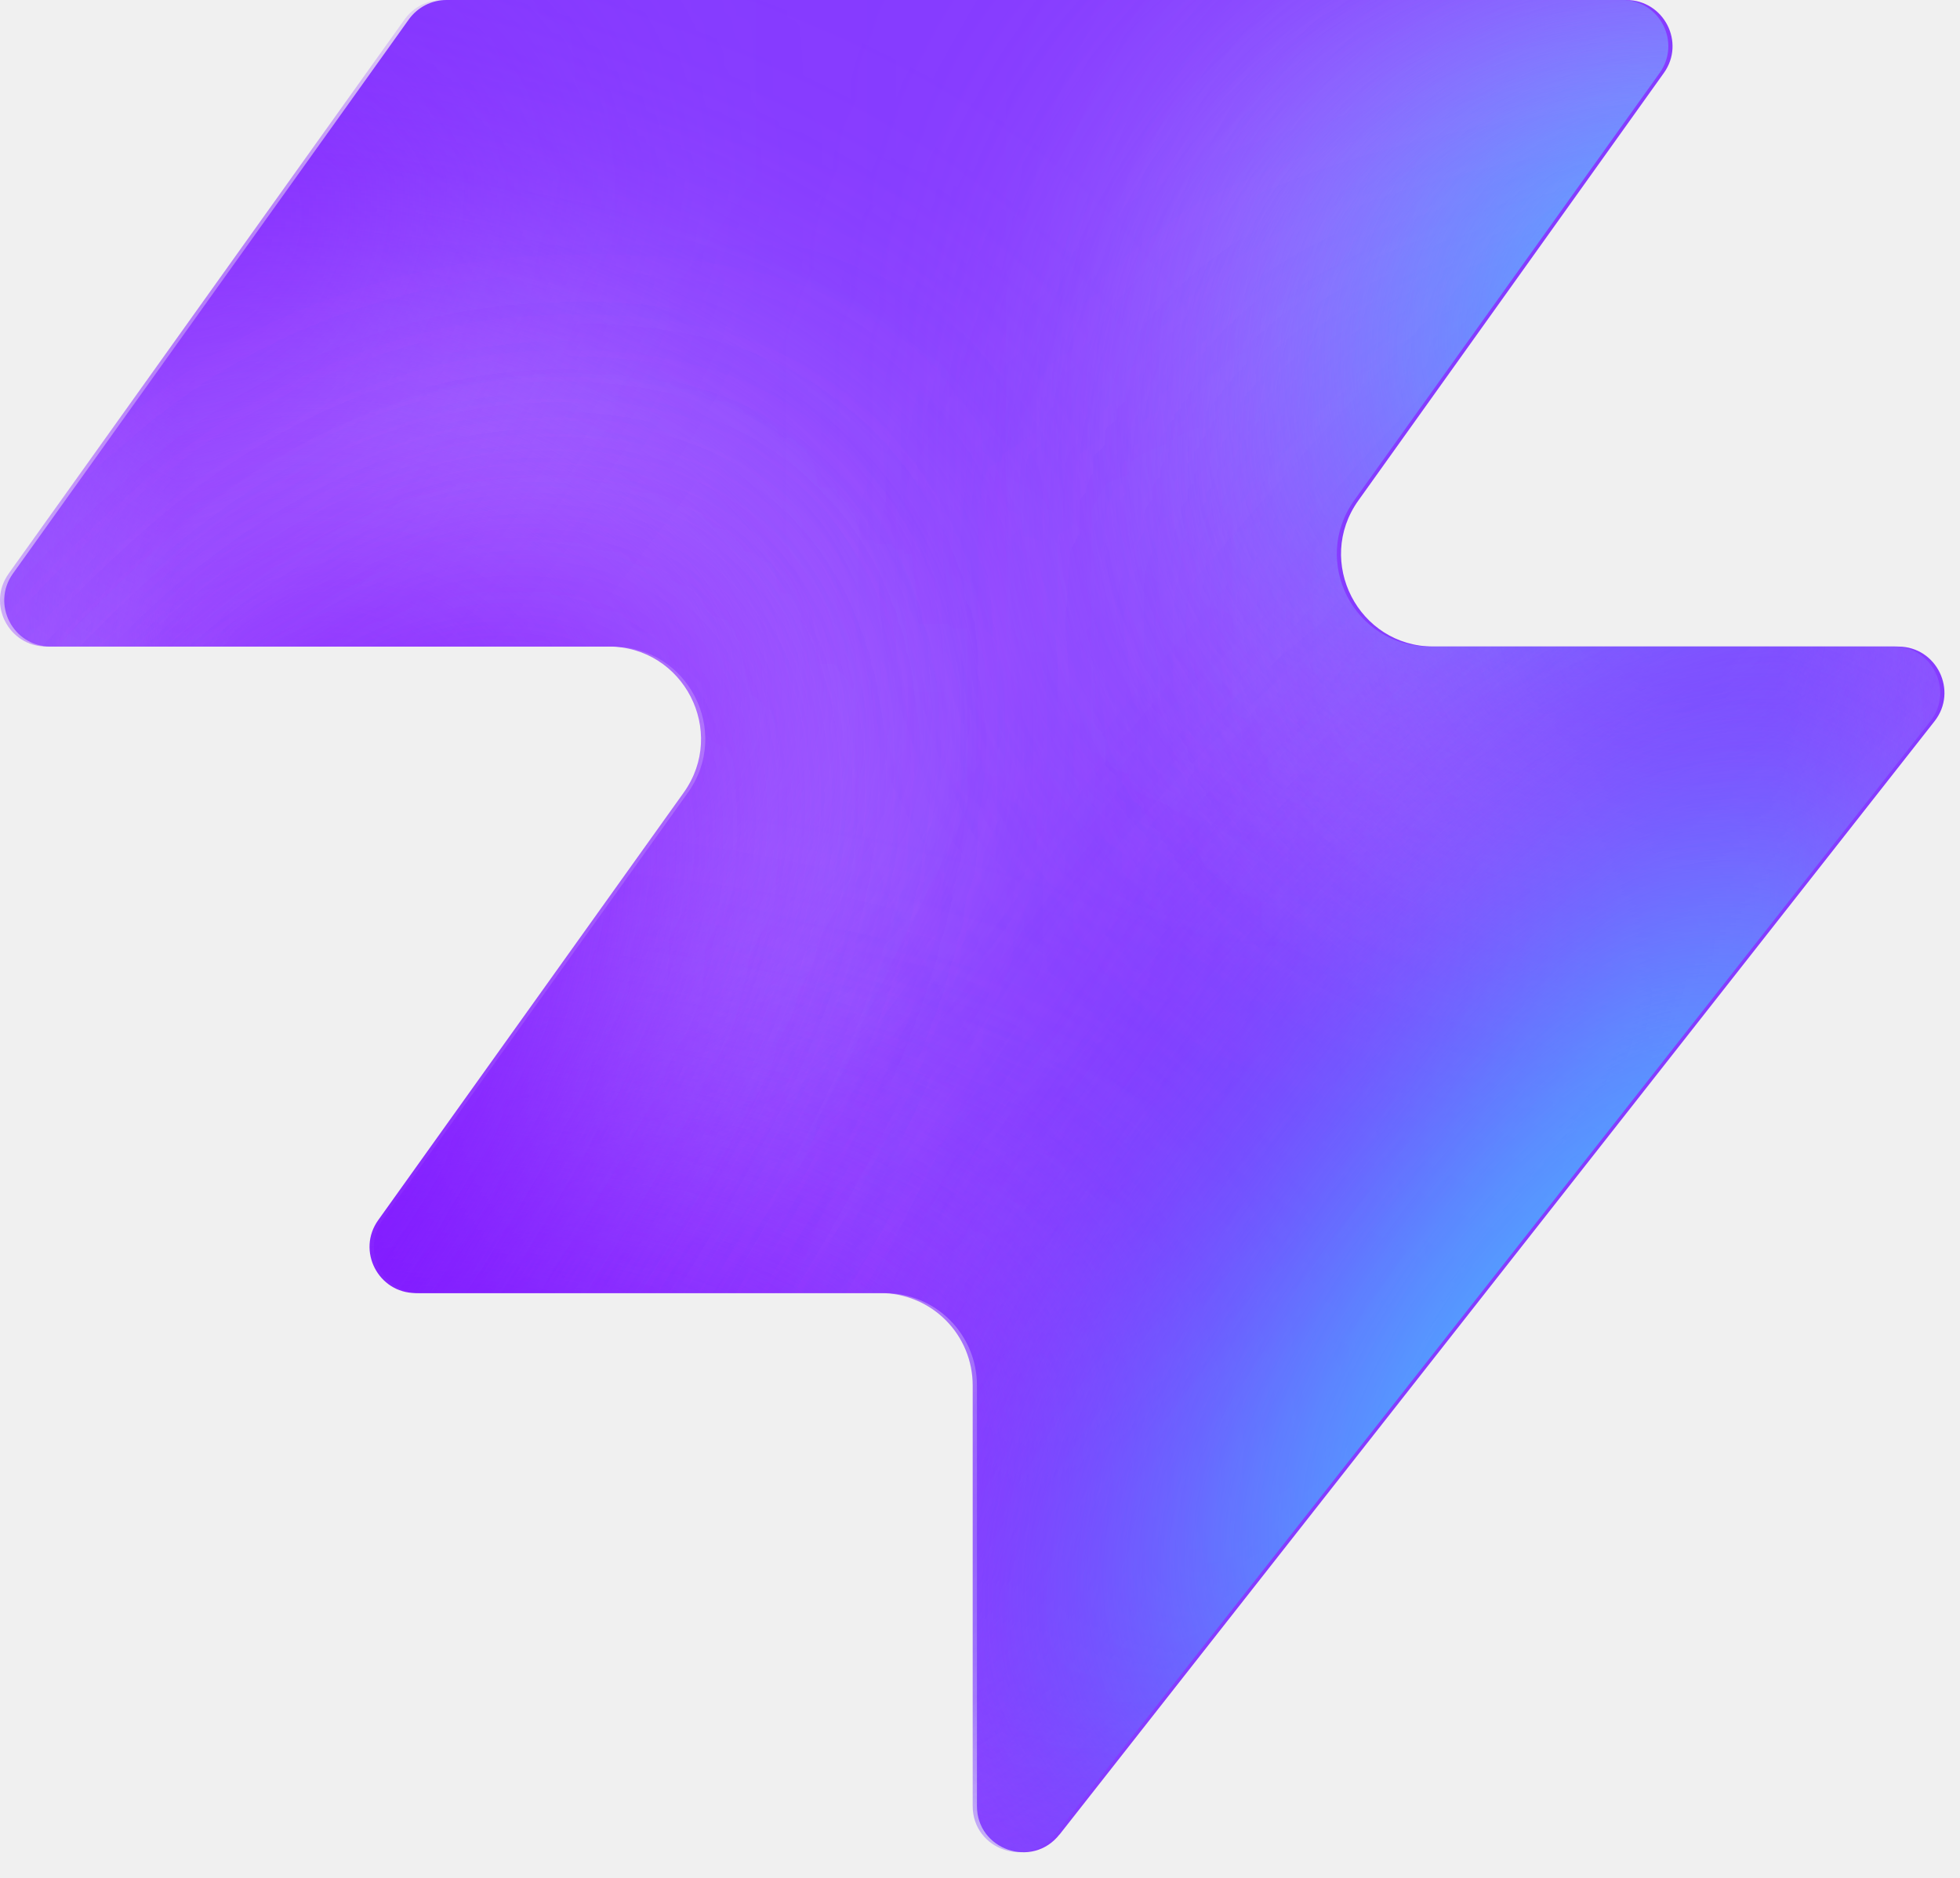
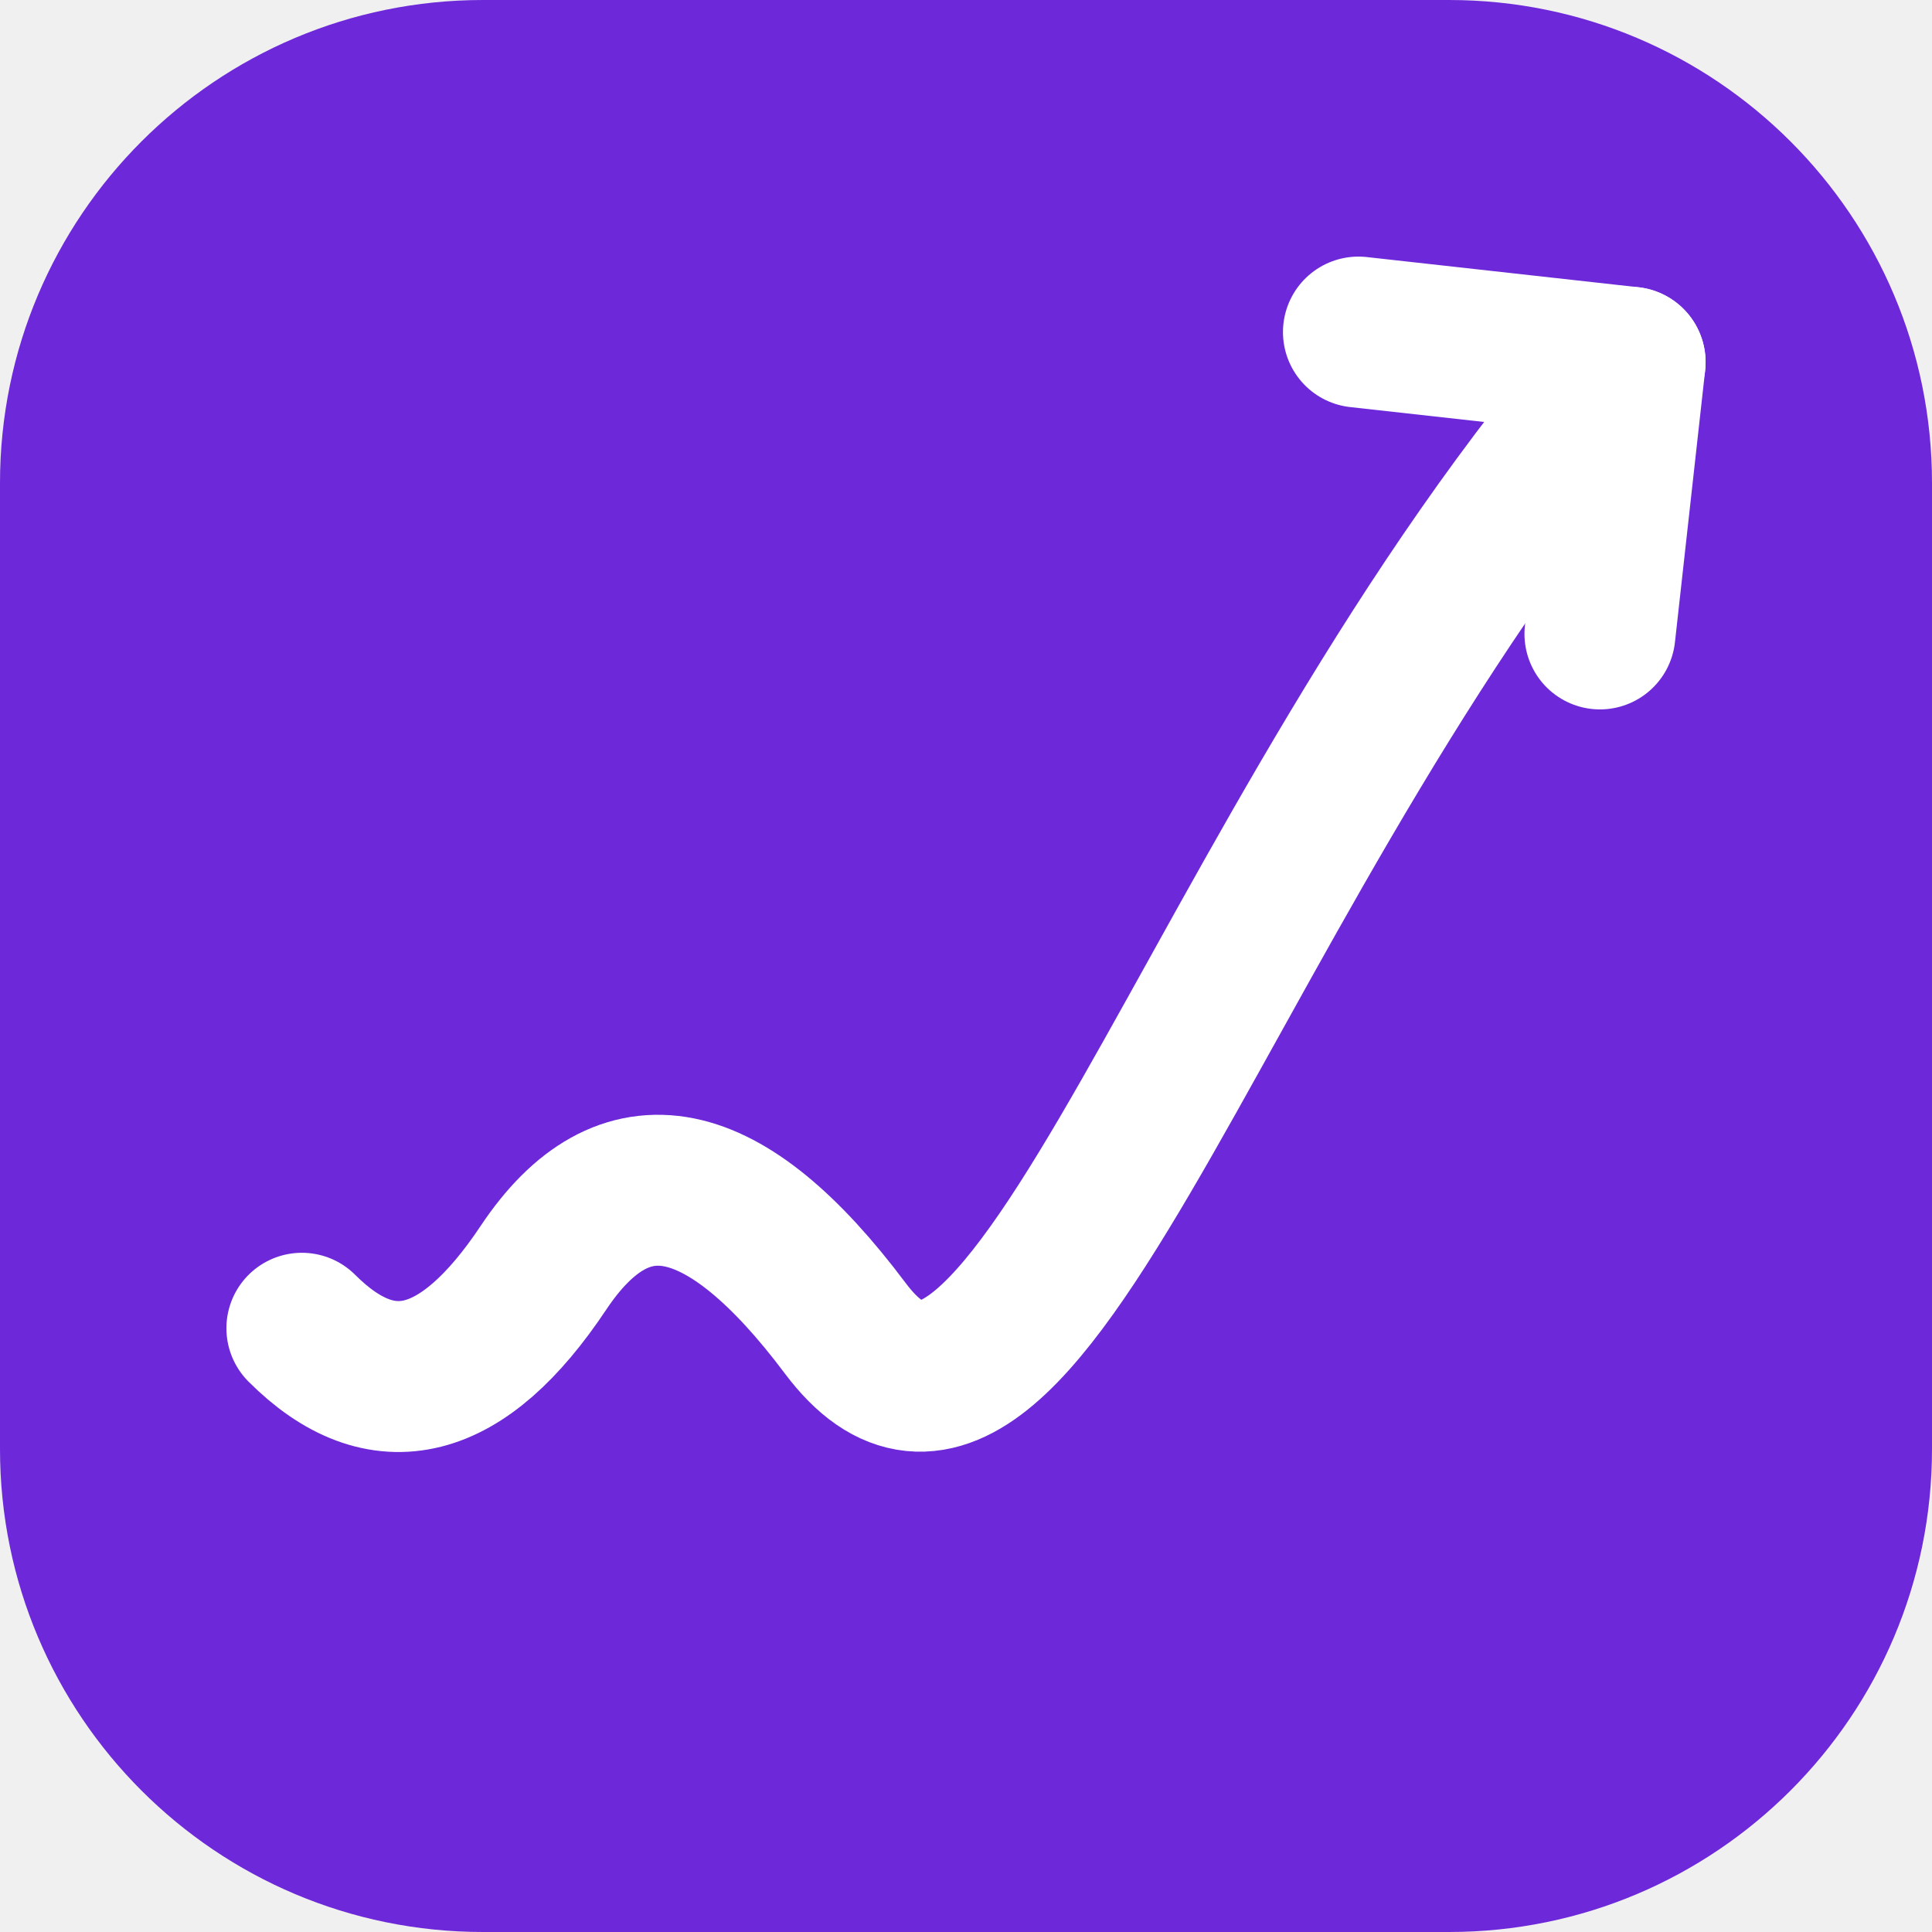
- <svg xmlns="http://www.w3.org/2000/svg" width="48" height="46" fill="none" viewBox="0 0 48 46">
-   <path fill="#863bff" d="M25.946 44.938c-.664.845-2.021.375-2.021-.698V33.937a2.26 2.26 0 0 0-2.262-2.262H10.287c-.92 0-1.456-1.04-.92-1.788l7.48-10.471c1.07-1.497 0-3.578-1.842-3.578H1.237c-.92 0-1.456-1.04-.92-1.788L10.013.474c.214-.297.556-.474.92-.474h28.894c.92 0 1.456 1.04.92 1.788l-7.48 10.471c-1.07 1.498 0 3.579 1.842 3.579h11.377c.943 0 1.473 1.088.89 1.83L25.947 44.94z" style="fill:#863bff;fill:color(display-p3 .525 .23 1);fill-opacity:1" />
-   <mask id="a" width="48" height="46" x="0" y="0" maskUnits="userSpaceOnUse" style="mask-type:alpha">
-     <path fill="#000" d="M25.842 44.938c-.664.844-2.021.375-2.021-.698V33.937a2.26 2.26 0 0 0-2.262-2.262H10.183c-.92 0-1.456-1.04-.92-1.788l7.48-10.471c1.07-1.498 0-3.579-1.842-3.579H1.133c-.92 0-1.456-1.04-.92-1.787L9.91.473c.214-.297.556-.474.92-.474h28.894c.92 0 1.456 1.04.92 1.788l-7.48 10.471c-1.07 1.498 0 3.578 1.842 3.578h11.377c.943 0 1.473 1.088.89 1.832L25.843 44.94z" style="fill:#000;fill-opacity:1" />
-   </mask>
-   <g mask="url(#a)">
-     <g filter="url(#b)">
-       <ellipse cx="5.508" cy="14.704" fill="#ede6ff" rx="5.508" ry="14.704" style="fill:#ede6ff;fill:color(display-p3 .927 .903 1);fill-opacity:1" transform="matrix(.00324 1 1 -.00324 -4.47 31.516)" />
-     </g>
-     <g filter="url(#c)">
-       <ellipse cx="10.399" cy="29.851" fill="#ede6ff" rx="10.399" ry="29.851" style="fill:#ede6ff;fill:color(display-p3 .927 .903 1);fill-opacity:1" transform="matrix(.00324 1 1 -.00324 -39.328 7.883)" />
-     </g>
-     <g filter="url(#d)">
-       <ellipse cx="5.508" cy="30.487" fill="#7e14ff" rx="5.508" ry="30.487" style="fill:#7e14ff;fill:color(display-p3 .492 .077 1);fill-opacity:1" transform="rotate(89.814 -25.913 -14.639)scale(1 -1)" />
-     </g>
-     <g filter="url(#e)">
-       <ellipse cx="5.508" cy="30.599" fill="#7e14ff" rx="5.508" ry="30.599" style="fill:#7e14ff;fill:color(display-p3 .492 .077 1);fill-opacity:1" transform="rotate(89.814 -32.644 -3.334)scale(1 -1)" />
-     </g>
-     <g filter="url(#f)">
-       <ellipse cx="5.508" cy="30.599" fill="#7e14ff" rx="5.508" ry="30.599" style="fill:#7e14ff;fill:color(display-p3 .492 .077 1);fill-opacity:1" transform="matrix(.00324 1 1 -.00324 -34.34 30.47)" />
-     </g>
-     <g filter="url(#g)">
-       <ellipse cx="14.072" cy="22.078" fill="#ede6ff" rx="14.072" ry="22.078" style="fill:#ede6ff;fill:color(display-p3 .927 .903 1);fill-opacity:1" transform="rotate(93.35 24.506 48.493)scale(-1 1)" />
-     </g>
-     <g filter="url(#h)">
-       <ellipse cx="3.47" cy="21.501" fill="#7e14ff" rx="3.47" ry="21.501" style="fill:#7e14ff;fill:color(display-p3 .492 .077 1);fill-opacity:1" transform="rotate(89.009 28.708 47.59)scale(-1 1)" />
-     </g>
-     <g filter="url(#i)">
-       <ellipse cx="3.47" cy="21.501" fill="#7e14ff" rx="3.47" ry="21.501" style="fill:#7e14ff;fill:color(display-p3 .492 .077 1);fill-opacity:1" transform="rotate(89.009 28.708 47.59)scale(-1 1)" />
-     </g>
-     <g filter="url(#j)">
-       <ellipse cx=".387" cy="8.972" fill="#7e14ff" rx="4.407" ry="29.108" style="fill:#7e14ff;fill:color(display-p3 .492 .077 1);fill-opacity:1" transform="rotate(39.51 .387 8.972)" />
-     </g>
-     <g filter="url(#k)">
-       <ellipse cx="47.523" cy="-6.092" fill="#7e14ff" rx="4.407" ry="29.108" style="fill:#7e14ff;fill:color(display-p3 .492 .077 1);fill-opacity:1" transform="rotate(37.892 47.523 -6.092)" />
-     </g>
-     <g filter="url(#l)">
-       <ellipse cx="41.412" cy="6.333" fill="#47bfff" rx="5.971" ry="9.665" style="fill:#47bfff;fill:color(display-p3 .28 .748 1);fill-opacity:1" transform="rotate(37.892 41.412 6.333)" />
-     </g>
-     <g filter="url(#m)">
-       <ellipse cx="-1.879" cy="38.332" fill="#7e14ff" rx="4.407" ry="29.108" style="fill:#7e14ff;fill:color(display-p3 .492 .077 1);fill-opacity:1" transform="rotate(37.892 -1.88 38.332)" />
-     </g>
-     <g filter="url(#n)">
-       <ellipse cx="-1.879" cy="38.332" fill="#7e14ff" rx="4.407" ry="29.108" style="fill:#7e14ff;fill:color(display-p3 .492 .077 1);fill-opacity:1" transform="rotate(37.892 -1.88 38.332)" />
-     </g>
-     <g filter="url(#o)">
-       <ellipse cx="35.651" cy="29.907" fill="#7e14ff" rx="4.407" ry="29.108" style="fill:#7e14ff;fill:color(display-p3 .492 .077 1);fill-opacity:1" transform="rotate(37.892 35.651 29.907)" />
-     </g>
-     <g filter="url(#p)">
-       <ellipse cx="38.418" cy="32.4" fill="#47bfff" rx="5.971" ry="15.297" style="fill:#47bfff;fill:color(display-p3 .28 .748 1);fill-opacity:1" transform="rotate(37.892 38.418 32.4)" />
-     </g>
-   </g>
-   <defs>
-     <filter id="b" width="60.045" height="41.654" x="-19.77" y="16.149" color-interpolation-filters="sRGB" filterUnits="userSpaceOnUse">
-       <feFlood flood-opacity="0" result="BackgroundImageFix" />
-       <feBlend in="SourceGraphic" in2="BackgroundImageFix" result="shape" />
-       <feGaussianBlur result="effect1_foregroundBlur_2002_17158" stdDeviation="7.659" />
-     </filter>
-     <filter id="c" width="90.34" height="51.437" x="-54.613" y="-7.533" color-interpolation-filters="sRGB" filterUnits="userSpaceOnUse">
-       <feFlood flood-opacity="0" result="BackgroundImageFix" />
-       <feBlend in="SourceGraphic" in2="BackgroundImageFix" result="shape" />
-       <feGaussianBlur result="effect1_foregroundBlur_2002_17158" stdDeviation="7.659" />
-     </filter>
-     <filter id="d" width="79.355" height="29.4" x="-49.64" y="2.03" color-interpolation-filters="sRGB" filterUnits="userSpaceOnUse">
-       <feFlood flood-opacity="0" result="BackgroundImageFix" />
-       <feBlend in="SourceGraphic" in2="BackgroundImageFix" result="shape" />
-       <feGaussianBlur result="effect1_foregroundBlur_2002_17158" stdDeviation="4.596" />
-     </filter>
-     <filter id="e" width="79.579" height="29.4" x="-45.045" y="20.029" color-interpolation-filters="sRGB" filterUnits="userSpaceOnUse">
-       <feFlood flood-opacity="0" result="BackgroundImageFix" />
-       <feBlend in="SourceGraphic" in2="BackgroundImageFix" result="shape" />
-       <feGaussianBlur result="effect1_foregroundBlur_2002_17158" stdDeviation="4.596" />
-     </filter>
-     <filter id="f" width="79.579" height="29.4" x="-43.513" y="21.178" color-interpolation-filters="sRGB" filterUnits="userSpaceOnUse">
-       <feFlood flood-opacity="0" result="BackgroundImageFix" />
-       <feBlend in="SourceGraphic" in2="BackgroundImageFix" result="shape" />
-       <feGaussianBlur result="effect1_foregroundBlur_2002_17158" stdDeviation="4.596" />
-     </filter>
-     <filter id="g" width="74.749" height="58.852" x="15.756" y="-17.901" color-interpolation-filters="sRGB" filterUnits="userSpaceOnUse">
-       <feFlood flood-opacity="0" result="BackgroundImageFix" />
-       <feBlend in="SourceGraphic" in2="BackgroundImageFix" result="shape" />
-       <feGaussianBlur result="effect1_foregroundBlur_2002_17158" stdDeviation="7.659" />
-     </filter>
-     <filter id="h" width="61.377" height="25.362" x="23.548" y="2.284" color-interpolation-filters="sRGB" filterUnits="userSpaceOnUse">
-       <feFlood flood-opacity="0" result="BackgroundImageFix" />
-       <feBlend in="SourceGraphic" in2="BackgroundImageFix" result="shape" />
-       <feGaussianBlur result="effect1_foregroundBlur_2002_17158" stdDeviation="4.596" />
-     </filter>
-     <filter id="i" width="61.377" height="25.362" x="23.548" y="2.284" color-interpolation-filters="sRGB" filterUnits="userSpaceOnUse">
-       <feFlood flood-opacity="0" result="BackgroundImageFix" />
-       <feBlend in="SourceGraphic" in2="BackgroundImageFix" result="shape" />
-       <feGaussianBlur result="effect1_foregroundBlur_2002_17158" stdDeviation="4.596" />
-     </filter>
-     <filter id="j" width="56.045" height="63.649" x="-27.636" y="-22.853" color-interpolation-filters="sRGB" filterUnits="userSpaceOnUse">
-       <feFlood flood-opacity="0" result="BackgroundImageFix" />
-       <feBlend in="SourceGraphic" in2="BackgroundImageFix" result="shape" />
-       <feGaussianBlur result="effect1_foregroundBlur_2002_17158" stdDeviation="4.596" />
-     </filter>
-     <filter id="k" width="54.814" height="64.646" x="20.116" y="-38.415" color-interpolation-filters="sRGB" filterUnits="userSpaceOnUse">
-       <feFlood flood-opacity="0" result="BackgroundImageFix" />
-       <feBlend in="SourceGraphic" in2="BackgroundImageFix" result="shape" />
-       <feGaussianBlur result="effect1_foregroundBlur_2002_17158" stdDeviation="4.596" />
-     </filter>
-     <filter id="l" width="33.541" height="35.313" x="24.641" y="-11.323" color-interpolation-filters="sRGB" filterUnits="userSpaceOnUse">
-       <feFlood flood-opacity="0" result="BackgroundImageFix" />
-       <feBlend in="SourceGraphic" in2="BackgroundImageFix" result="shape" />
-       <feGaussianBlur result="effect1_foregroundBlur_2002_17158" stdDeviation="4.596" />
-     </filter>
-     <filter id="m" width="54.814" height="64.646" x="-29.286" y="6.009" color-interpolation-filters="sRGB" filterUnits="userSpaceOnUse">
-       <feFlood flood-opacity="0" result="BackgroundImageFix" />
-       <feBlend in="SourceGraphic" in2="BackgroundImageFix" result="shape" />
-       <feGaussianBlur result="effect1_foregroundBlur_2002_17158" stdDeviation="4.596" />
-     </filter>
-     <filter id="n" width="54.814" height="64.646" x="-29.286" y="6.009" color-interpolation-filters="sRGB" filterUnits="userSpaceOnUse">
-       <feFlood flood-opacity="0" result="BackgroundImageFix" />
-       <feBlend in="SourceGraphic" in2="BackgroundImageFix" result="shape" />
-       <feGaussianBlur result="effect1_foregroundBlur_2002_17158" stdDeviation="4.596" />
-     </filter>
-     <filter id="o" width="54.814" height="64.646" x="8.244" y="-2.416" color-interpolation-filters="sRGB" filterUnits="userSpaceOnUse">
-       <feFlood flood-opacity="0" result="BackgroundImageFix" />
-       <feBlend in="SourceGraphic" in2="BackgroundImageFix" result="shape" />
-       <feGaussianBlur result="effect1_foregroundBlur_2002_17158" stdDeviation="4.596" />
-     </filter>
-     <filter id="p" width="39.409" height="43.623" x="18.713" y="10.588" color-interpolation-filters="sRGB" filterUnits="userSpaceOnUse">
-       <feFlood flood-opacity="0" result="BackgroundImageFix" />
-       <feBlend in="SourceGraphic" in2="BackgroundImageFix" result="shape" />
-       <feGaussianBlur result="effect1_foregroundBlur_2002_17158" stdDeviation="4.596" />
-     </filter>
-   </defs>
+ <svg xmlns="http://www.w3.org/2000/svg" viewBox="0 0 32 32" fill="none">
+   <rect width="32" height="32" rx="8" fill="#6d28d9" />
+   <path d="M5 22 Q7 24 9 21 Q11 18 14 22 C17 26 20 14 27 6" stroke="white" stroke-width="2.5" stroke-linecap="round" stroke-linejoin="round" fill="none" />
+   <path d="M22.5 5.5 L27 6 L26.5 10.5" stroke="white" stroke-width="2.5" stroke-linecap="round" stroke-linejoin="round" fill="none" />
</svg>
